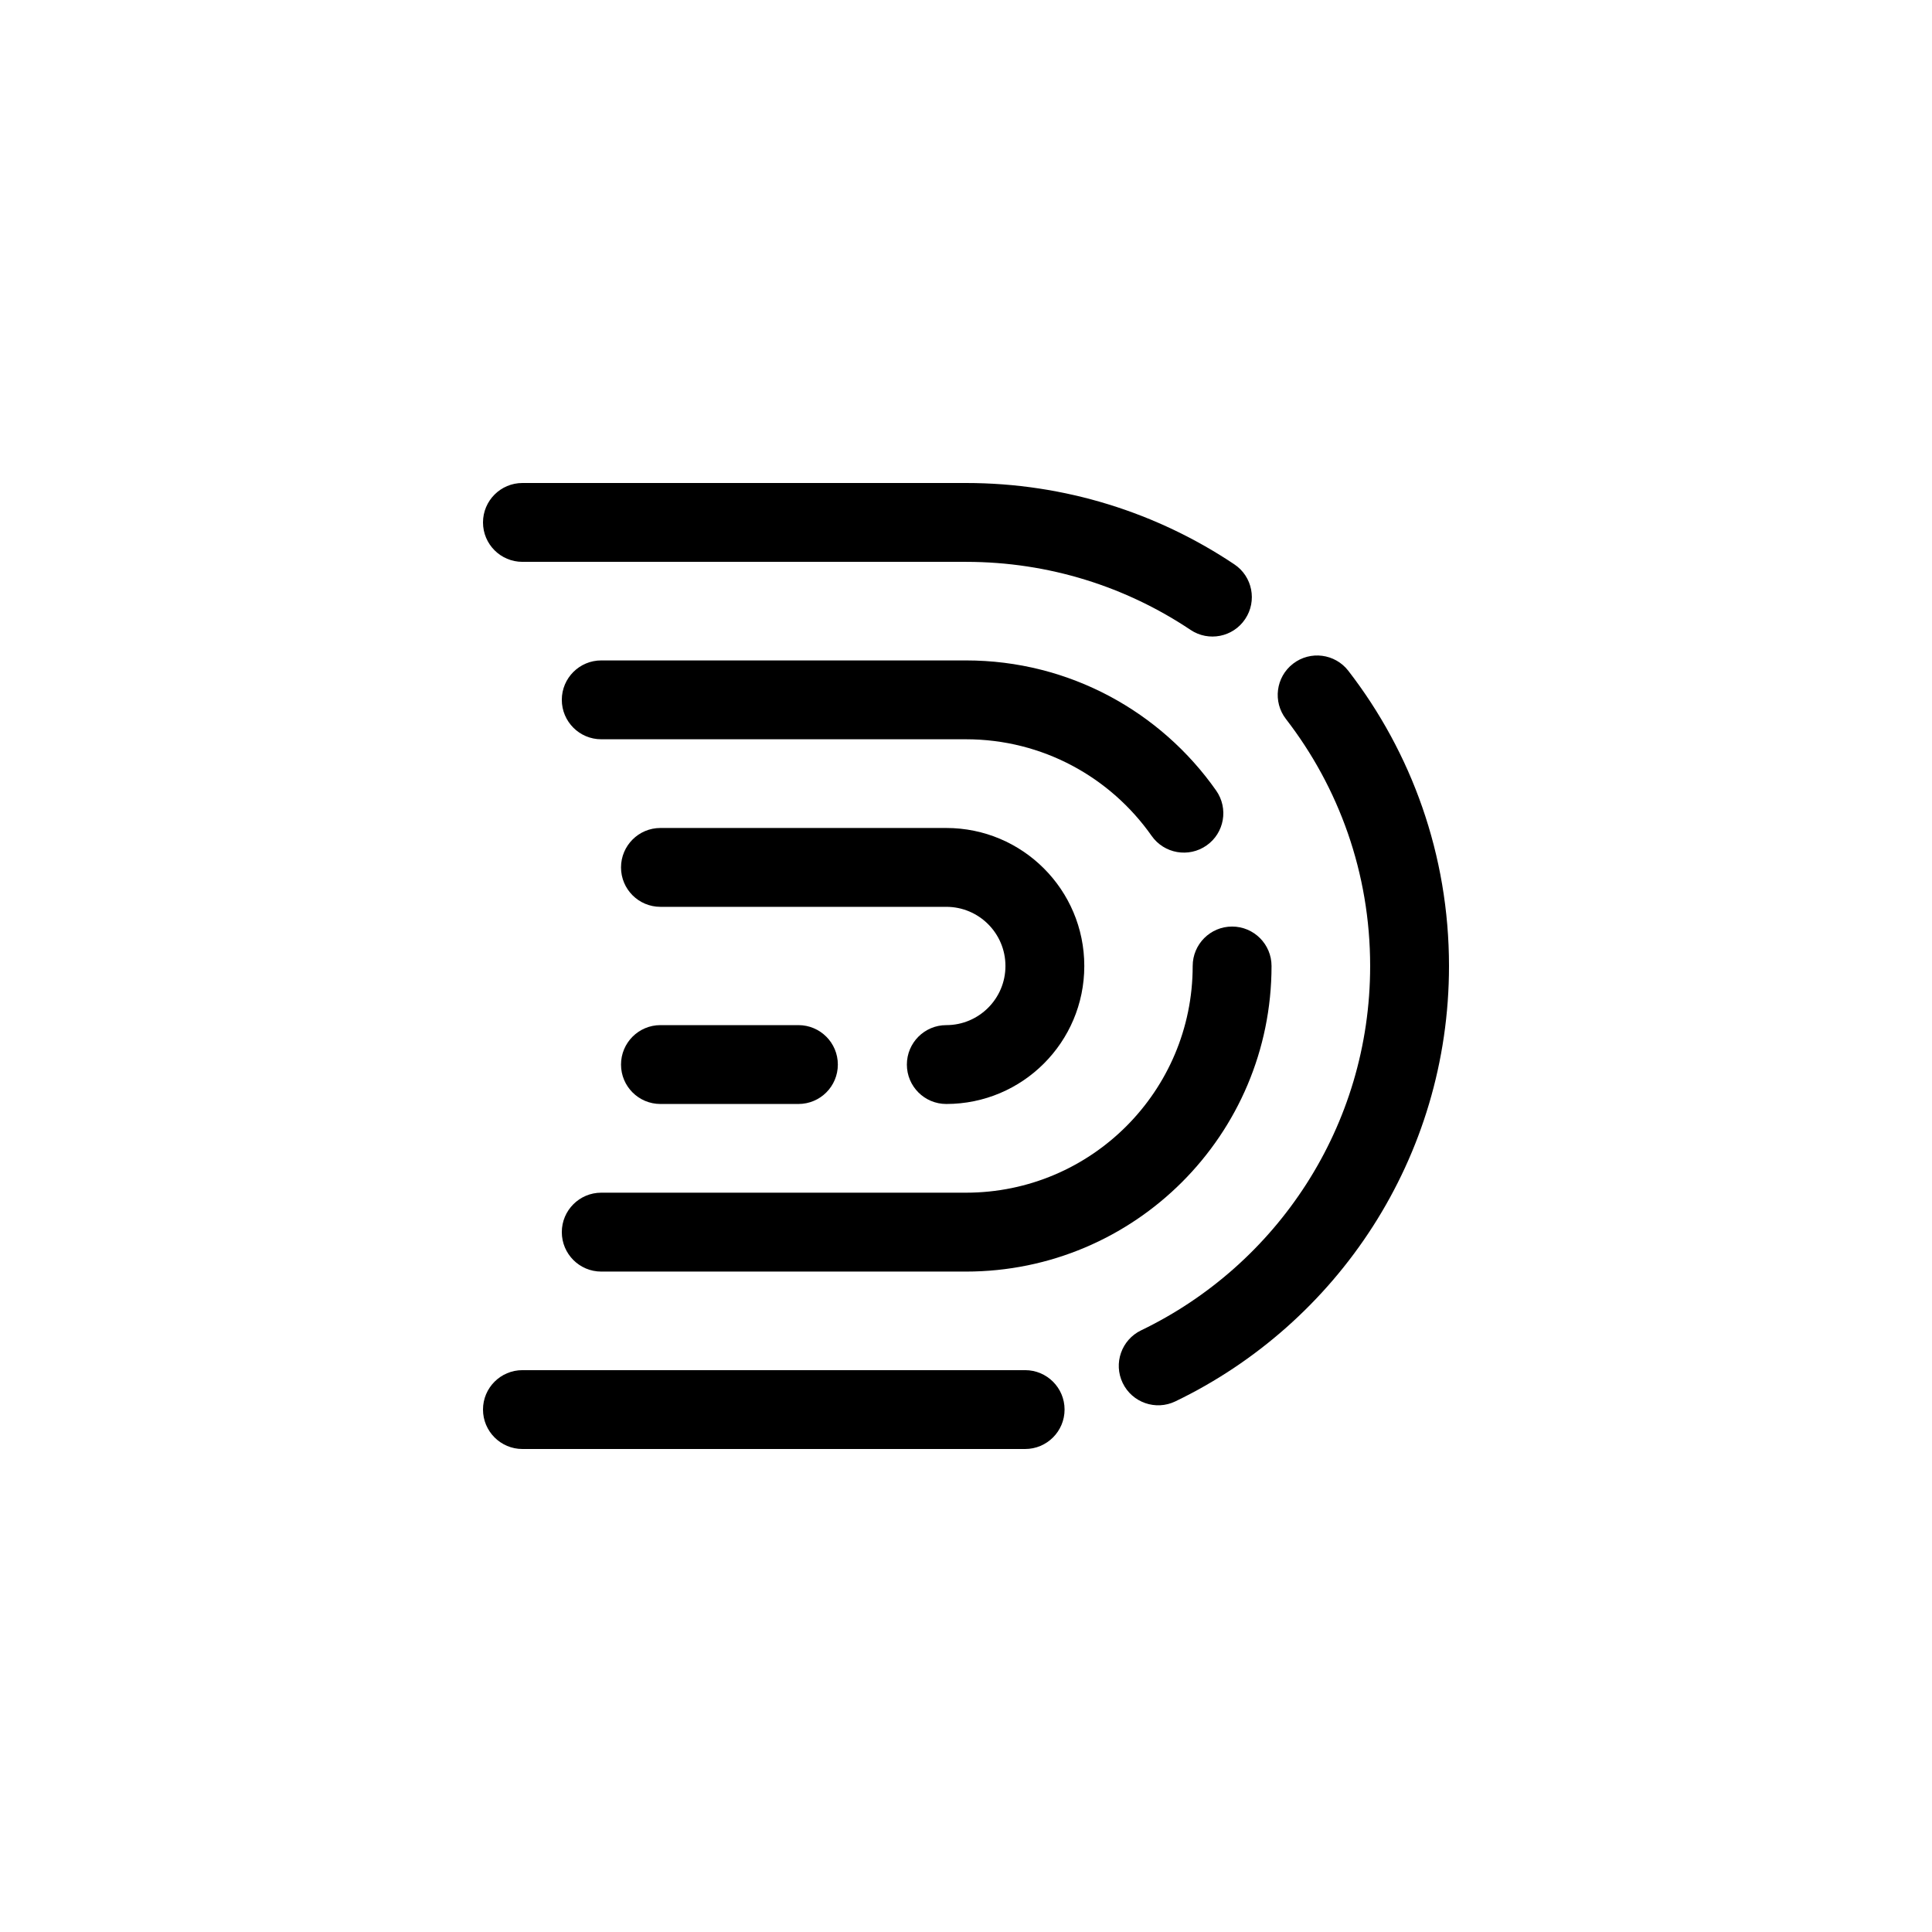
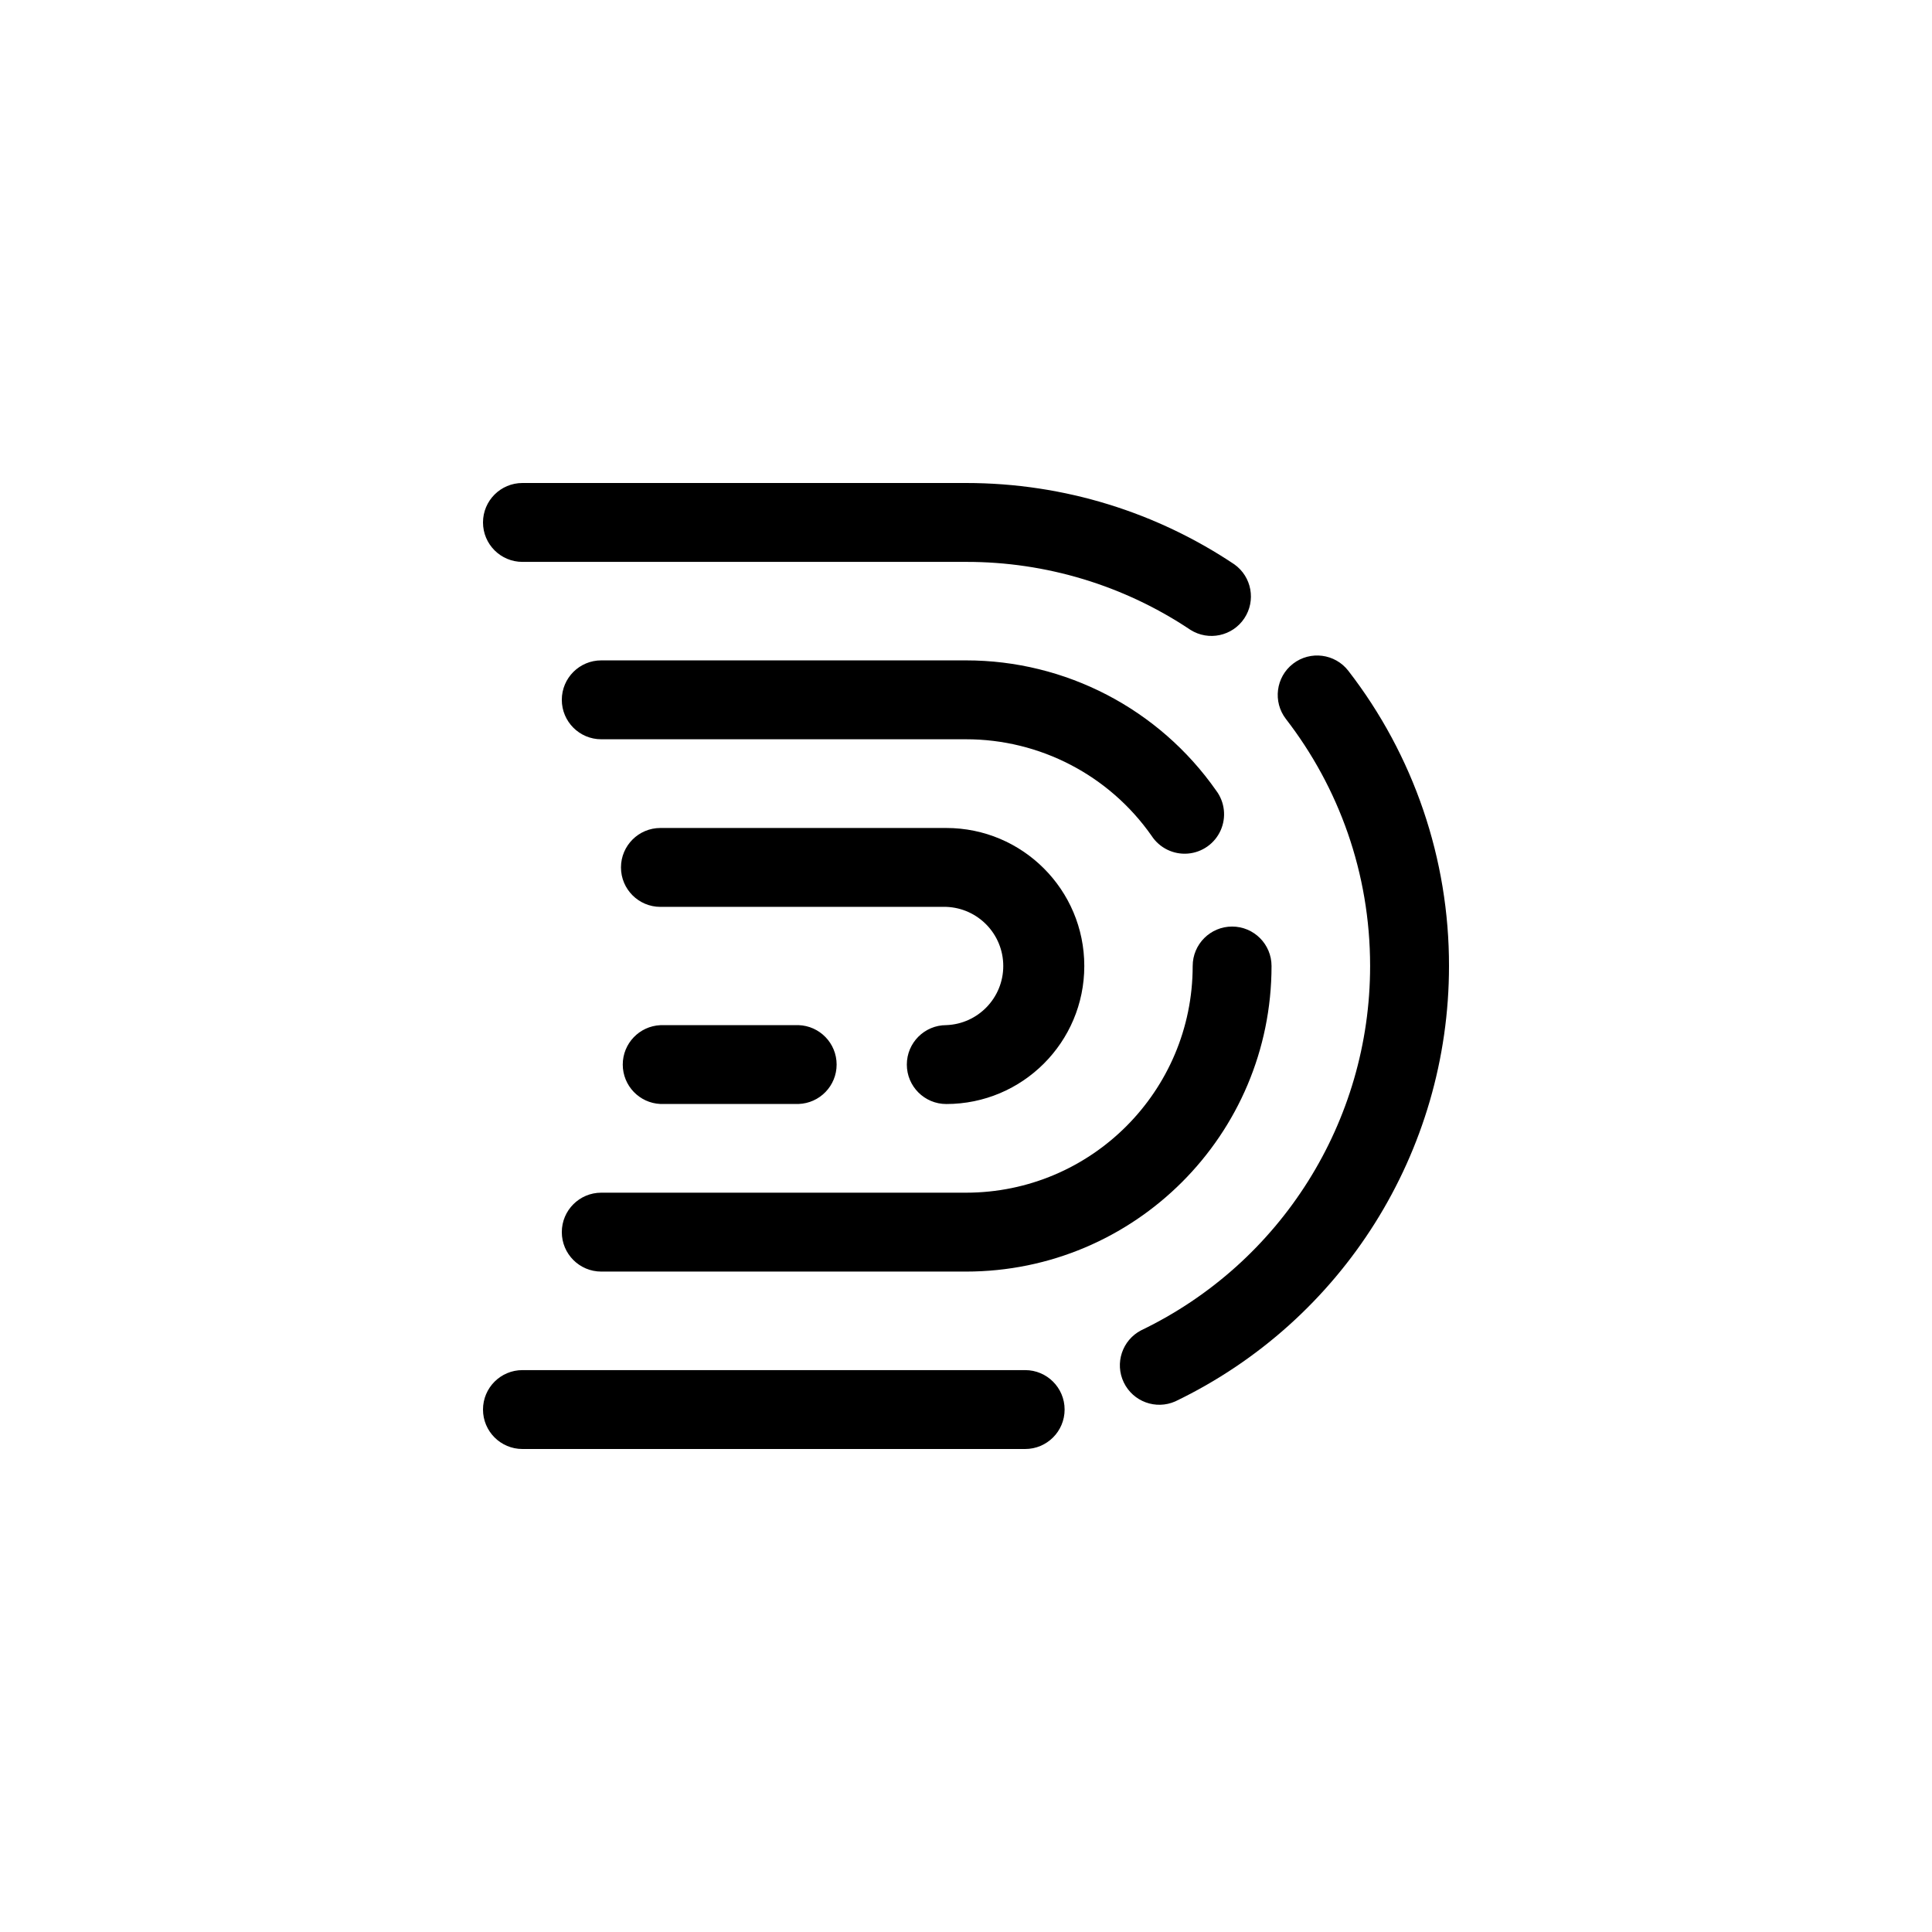
- <svg xmlns="http://www.w3.org/2000/svg" width="48" height="48" viewBox="0 0 48 48" fill="none">
-   <path d="M12 12.98C12 12.439 12.439 12 12.98 12H24C26.465 12 28.76 12.745 30.667 14.021C31.117 14.322 31.237 14.931 30.936 15.38C30.636 15.83 30.027 15.95 29.578 15.649C27.983 14.582 26.066 13.959 24 13.959H12.98C12.439 13.959 12 13.521 12 12.98Z" fill="black" />
-   <path d="M32.125 16.49C32.553 16.159 33.168 16.238 33.499 16.666C35.067 18.694 36 21.239 36 24C36 28.766 33.222 32.881 29.201 34.817C28.713 35.052 28.128 34.847 27.893 34.36C27.658 33.872 27.863 33.287 28.351 33.052C31.719 31.43 34.041 27.985 34.041 24C34.041 21.688 33.261 19.561 31.949 17.864C31.618 17.436 31.697 16.821 32.125 16.49Z" fill="black" />
-   <path d="M12 35.02C12 34.479 12.439 34.041 12.98 34.041H25.469C26.01 34.041 26.449 34.479 26.449 35.02C26.449 35.561 26.01 36 25.469 36H12.98C12.439 36 12 35.561 12 35.02Z" fill="black" />
-   <path d="M13.958 17.387C13.958 16.846 14.397 16.408 14.938 16.408H23.999C26.571 16.408 28.844 17.688 30.215 19.641C30.526 20.084 30.42 20.695 29.977 21.005C29.534 21.316 28.923 21.209 28.612 20.767C27.591 19.314 25.906 18.367 23.999 18.367H14.938C14.397 18.367 13.958 17.928 13.958 17.387Z" fill="black" />
-   <path d="M30.611 23.02C31.152 23.02 31.591 23.459 31.591 24C31.591 28.193 28.192 31.592 23.999 31.592H14.938C14.397 31.592 13.958 31.153 13.958 30.612C13.958 30.071 14.397 29.632 14.938 29.632H23.999C27.11 29.632 29.632 27.11 29.632 24C29.632 23.459 30.07 23.02 30.611 23.02Z" fill="black" />
-   <path d="M16.408 20.571C15.867 20.571 15.429 21.01 15.429 21.551C15.429 22.092 15.867 22.53 16.408 22.53H23.51C24.322 22.53 24.98 23.188 24.98 24C24.98 24.811 24.322 25.469 23.51 25.469C22.969 25.469 22.531 25.908 22.531 26.449C22.531 26.99 22.969 27.428 23.51 27.428C25.404 27.428 26.939 25.893 26.939 24C26.939 22.106 25.404 20.571 23.51 20.571H16.408Z" fill="black" />
-   <path d="M16.408 25.469C15.867 25.469 15.429 25.908 15.429 26.449C15.429 26.99 15.867 27.428 16.408 27.428H19.837C20.378 27.428 20.816 26.99 20.816 26.449C20.816 25.908 20.378 25.469 19.837 25.469H16.408Z" fill="black" />
+ <svg xmlns="http://www.w3.org/2000/svg" viewBox="0 0 48 48">
+   <path d="M12 12.98a.98.98 0 0 1 .98-.98H24c2.465 0 4.76.745 6.667 2.021a.98.98 0 0 1-1.09 1.628A9.99 9.99 0 0 0 24 13.96H12.98a.98.98 0 0 1-.98-.98Zm20.125 3.51a.98.98 0 0 1 1.374.176A11.952 11.952 0 0 1 36 24a12 12 0 0 1-6.8 10.817.98.98 0 0 1-.85-1.765A10.042 10.042 0 0 0 34.04 24c0-2.312-.78-4.439-2.091-6.136a.98.98 0 0 1 .176-1.374ZM12 35.02a.98.98 0 0 1 .98-.98h12.49a.98.98 0 0 1 0 1.96H12.98a.98.98 0 0 1-.98-.98Zm1.958-17.633a.98.98 0 0 1 .98-.98h9.061a7.584 7.584 0 0 1 6.216 3.234.98.98 0 1 1-1.603 1.126 5.625 5.625 0 0 0-4.613-2.4h-9.061a.98.98 0 0 1-.98-.98Z" />
+   <path d="M30.611 23.02a.98.98 0 0 1 .98.98 7.592 7.592 0 0 1-7.592 7.592h-9.061a.98.98 0 0 1 0-1.96h9.061A5.633 5.633 0 0 0 29.632 24a.98.98 0 0 1 .98-.98Z" />
+   <path d="M16.408 20.571a.98.98 0 1 0 0 1.96h7.102a1.47 1.47 0 0 1 0 2.938.98.98 0 1 0 0 1.96 3.429 3.429 0 0 0 0-6.858h-7.102Zm0 4.899a.98.98 0 0 0 0 1.958h3.429a.98.98 0 0 0 0-1.959h-3.429Z" />
</svg>
